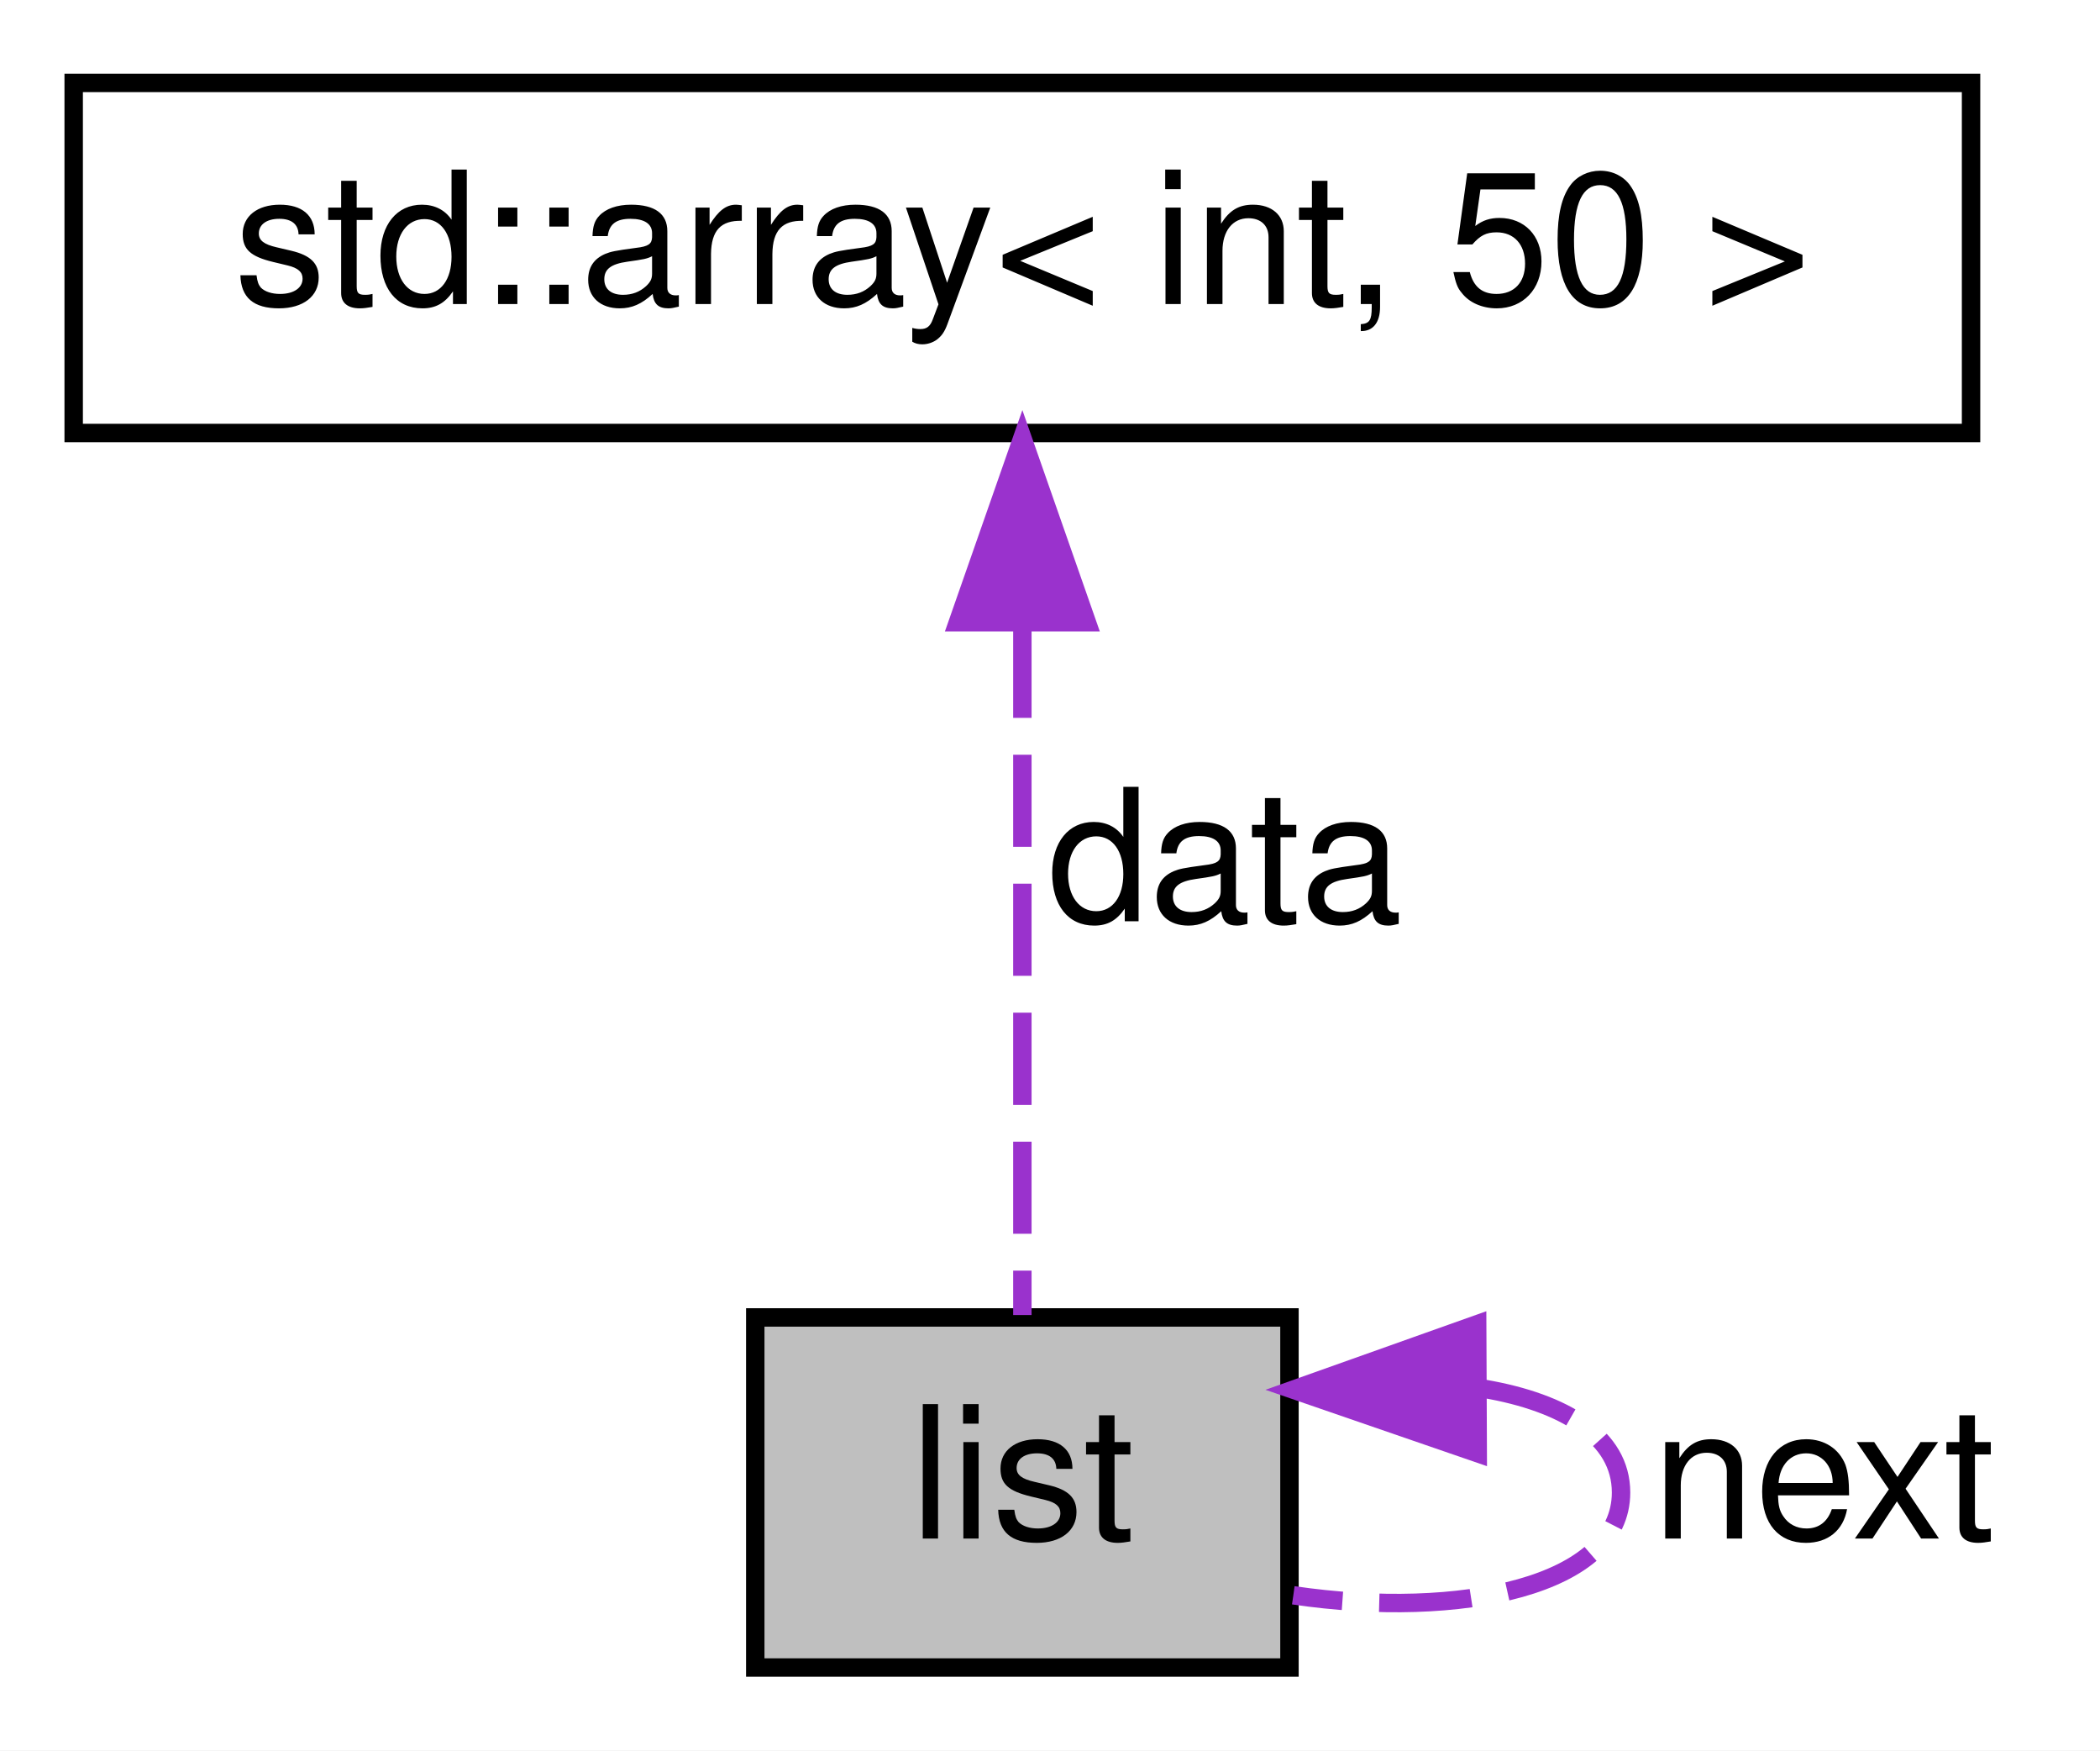
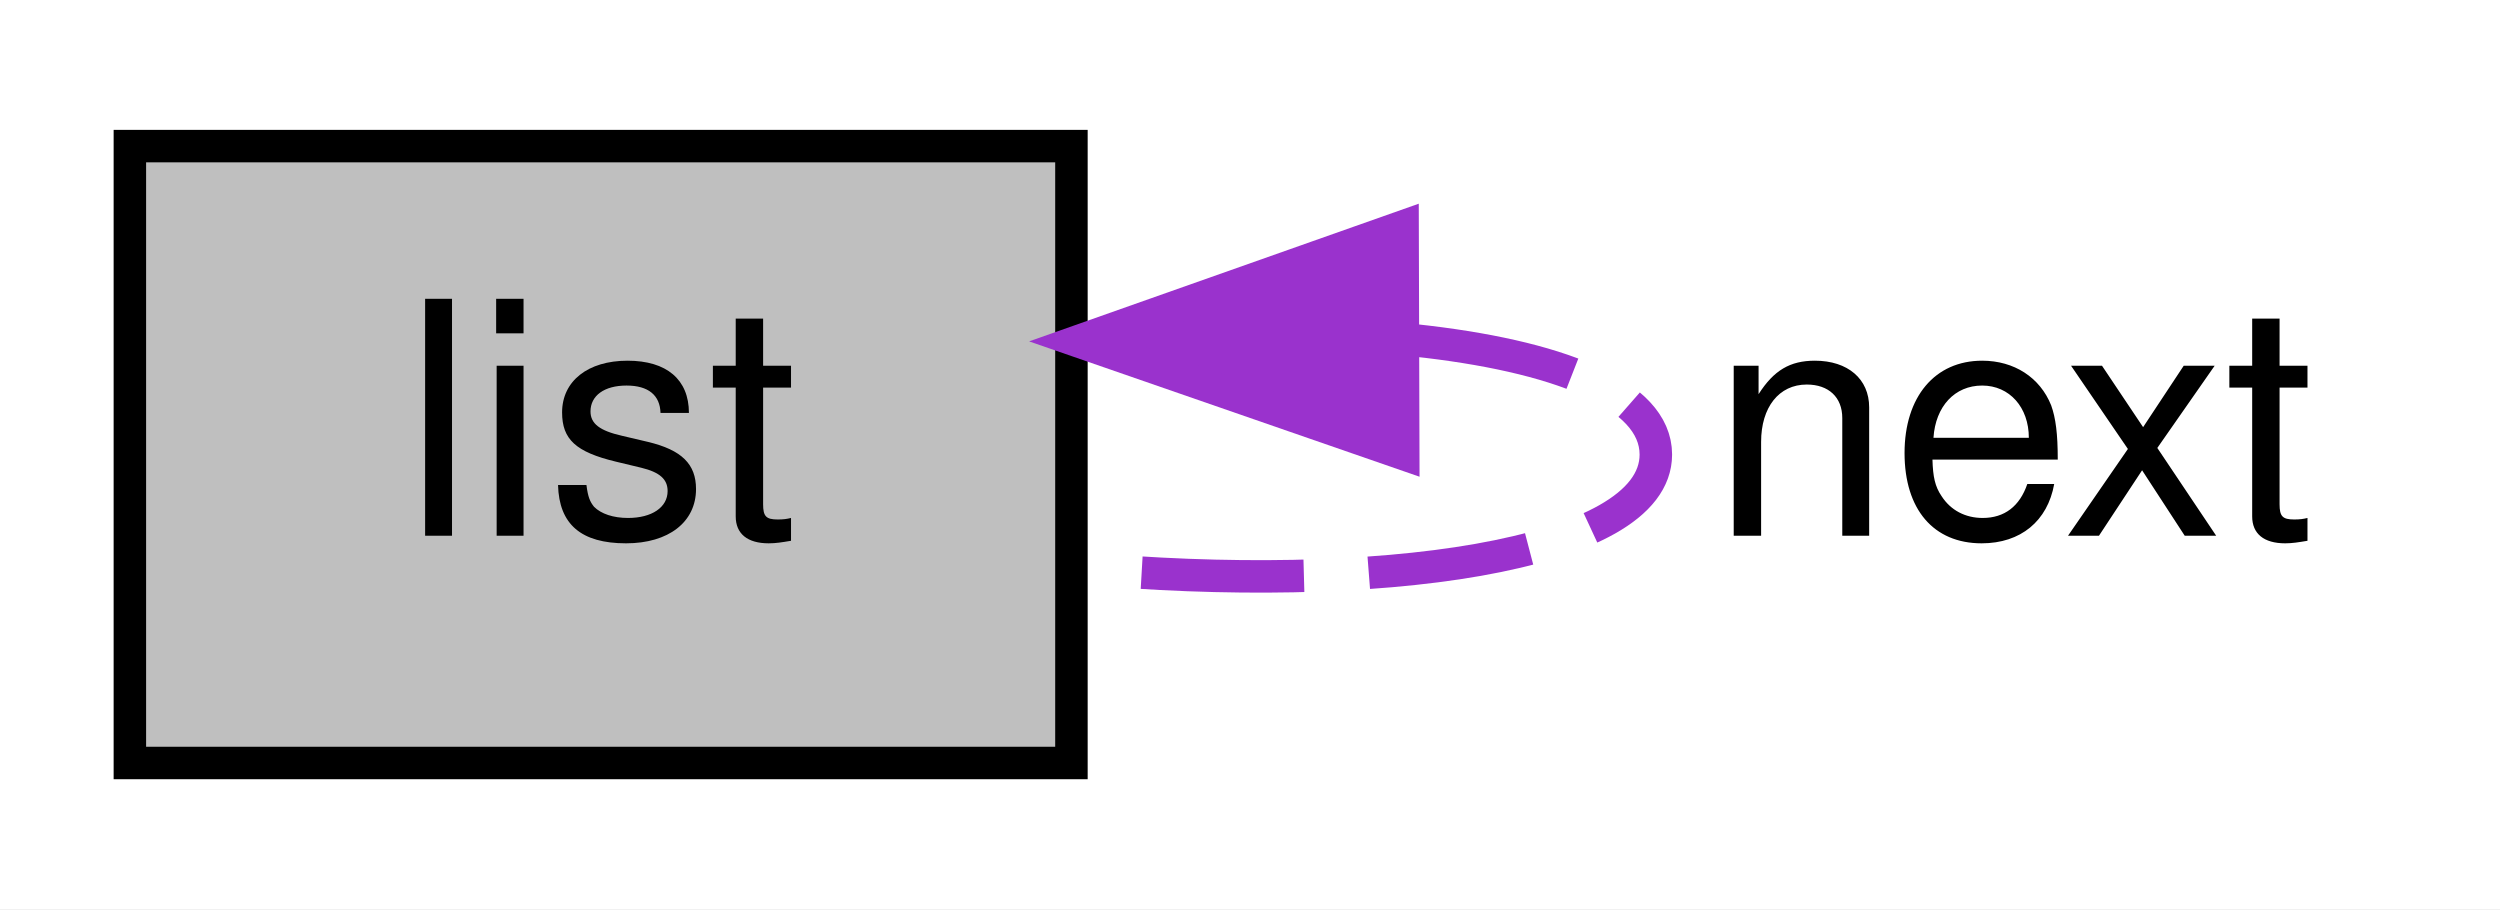
- <svg xmlns="http://www.w3.org/2000/svg" xmlns:xlink="http://www.w3.org/1999/xlink" width="114pt" height="95pt" viewBox="0.00 0.00 114.00 95.00">
-   <g id="graph0" class="graph" transform="scale(1 1) rotate(0) translate(4 91)">
-     <polygon fill="white" stroke="transparent" points="-4,4 -4,-91 110,-91 110,4 -4,4" />
+ <svg xmlns="http://www.w3.org/2000/svg" xmlns:xlink="http://www.w3.org/1999/xlink" width="77pt" height="28pt" viewBox="0.00 0.00 77.00 28.00">
+   <g id="graph0" class="graph" transform="scale(1 1) rotate(0) translate(4 24)">
+     <polygon fill="white" stroke="transparent" points="-4,4 -4,-24 73,-24 73,4 -4,4" />
    <g id="node1" class="node">
      <g id="a_node1">
        <a xlink:title=" ">
-           <polygon fill="#bfbfbf" stroke="black" points="37,-0.5 37,-19.5 66,-19.5 66,-0.5 37,-0.5" />
-           <text text-anchor="middle" x="51.5" y="-7.5" font-family="Helvetica,sans-Serif" font-size="10.00">list</text>
-         </a>
-       </g>
-     </g>
-     <g id="edge2" class="edge">
-       <path fill="none" stroke="#9a32cd" stroke-dasharray="5,2" d="M76.55,-15.63C80.94,-14.88 84,-13.01 84,-10 84,-4.94 75.32,-3.08 66.21,-4.42" />
-       <polygon fill="#9a32cd" stroke="#9a32cd" points="76.22,-12.13 66.21,-15.58 76.19,-19.13 76.22,-12.13" />
-       <text text-anchor="middle" x="95" y="-7.5" font-family="Helvetica,sans-Serif" font-size="10.00"> next</text>
-     </g>
-     <g id="node2" class="node">
-       <g id="a_node2">
-         <a target="_blank" xlink:href="http://en.cppreference.com/w/cpp/container/array.html" xlink:title=" ">
-           <polygon fill="white" stroke="black" points="0,-67.5 0,-86.5 103,-86.5 103,-67.5 0,-67.5" />
-           <text text-anchor="middle" x="51.5" y="-74.5" font-family="Helvetica,sans-Serif" font-size="10.00">std::array&lt; int, 50 &gt;</text>
+           <polygon fill="#bfbfbf" stroke="black" points="0,-0.5 0,-19.5 29,-19.5 29,-0.5 0,-0.5" />
+           <text text-anchor="middle" x="14.5" y="-7.5" font-family="Helvetica,sans-Serif" font-size="10.00">list</text>
        </a>
      </g>
    </g>
    <g id="edge1" class="edge">
-       <path fill="none" stroke="#9a32cd" stroke-dasharray="5,2" d="M51.5,-57.04C51.5,-44.67 51.5,-29.12 51.5,-19.63" />
-       <polygon fill="#9a32cd" stroke="#9a32cd" points="48,-57.23 51.5,-67.23 55,-57.23 48,-57.23" />
-       <text text-anchor="middle" x="62.5" y="-41" font-family="Helvetica,sans-Serif" font-size="10.00"> data</text>
+       <path fill="none" stroke="#9a32cd" stroke-dasharray="5,2" d="M39.55,-13.52C43.94,-13.05 47,-11.88 47,-10 47,-6.84 38.32,-5.67 29.21,-6.51" />
+       <polygon fill="#9a32cd" stroke="#9a32cd" points="39.22,-10.02 29.21,-13.49 39.2,-17.02 39.22,-10.02" />
+       <text text-anchor="middle" x="58" y="-7.5" font-family="Helvetica,sans-Serif" font-size="10.00"> next</text>
    </g>
  </g>
</svg>
